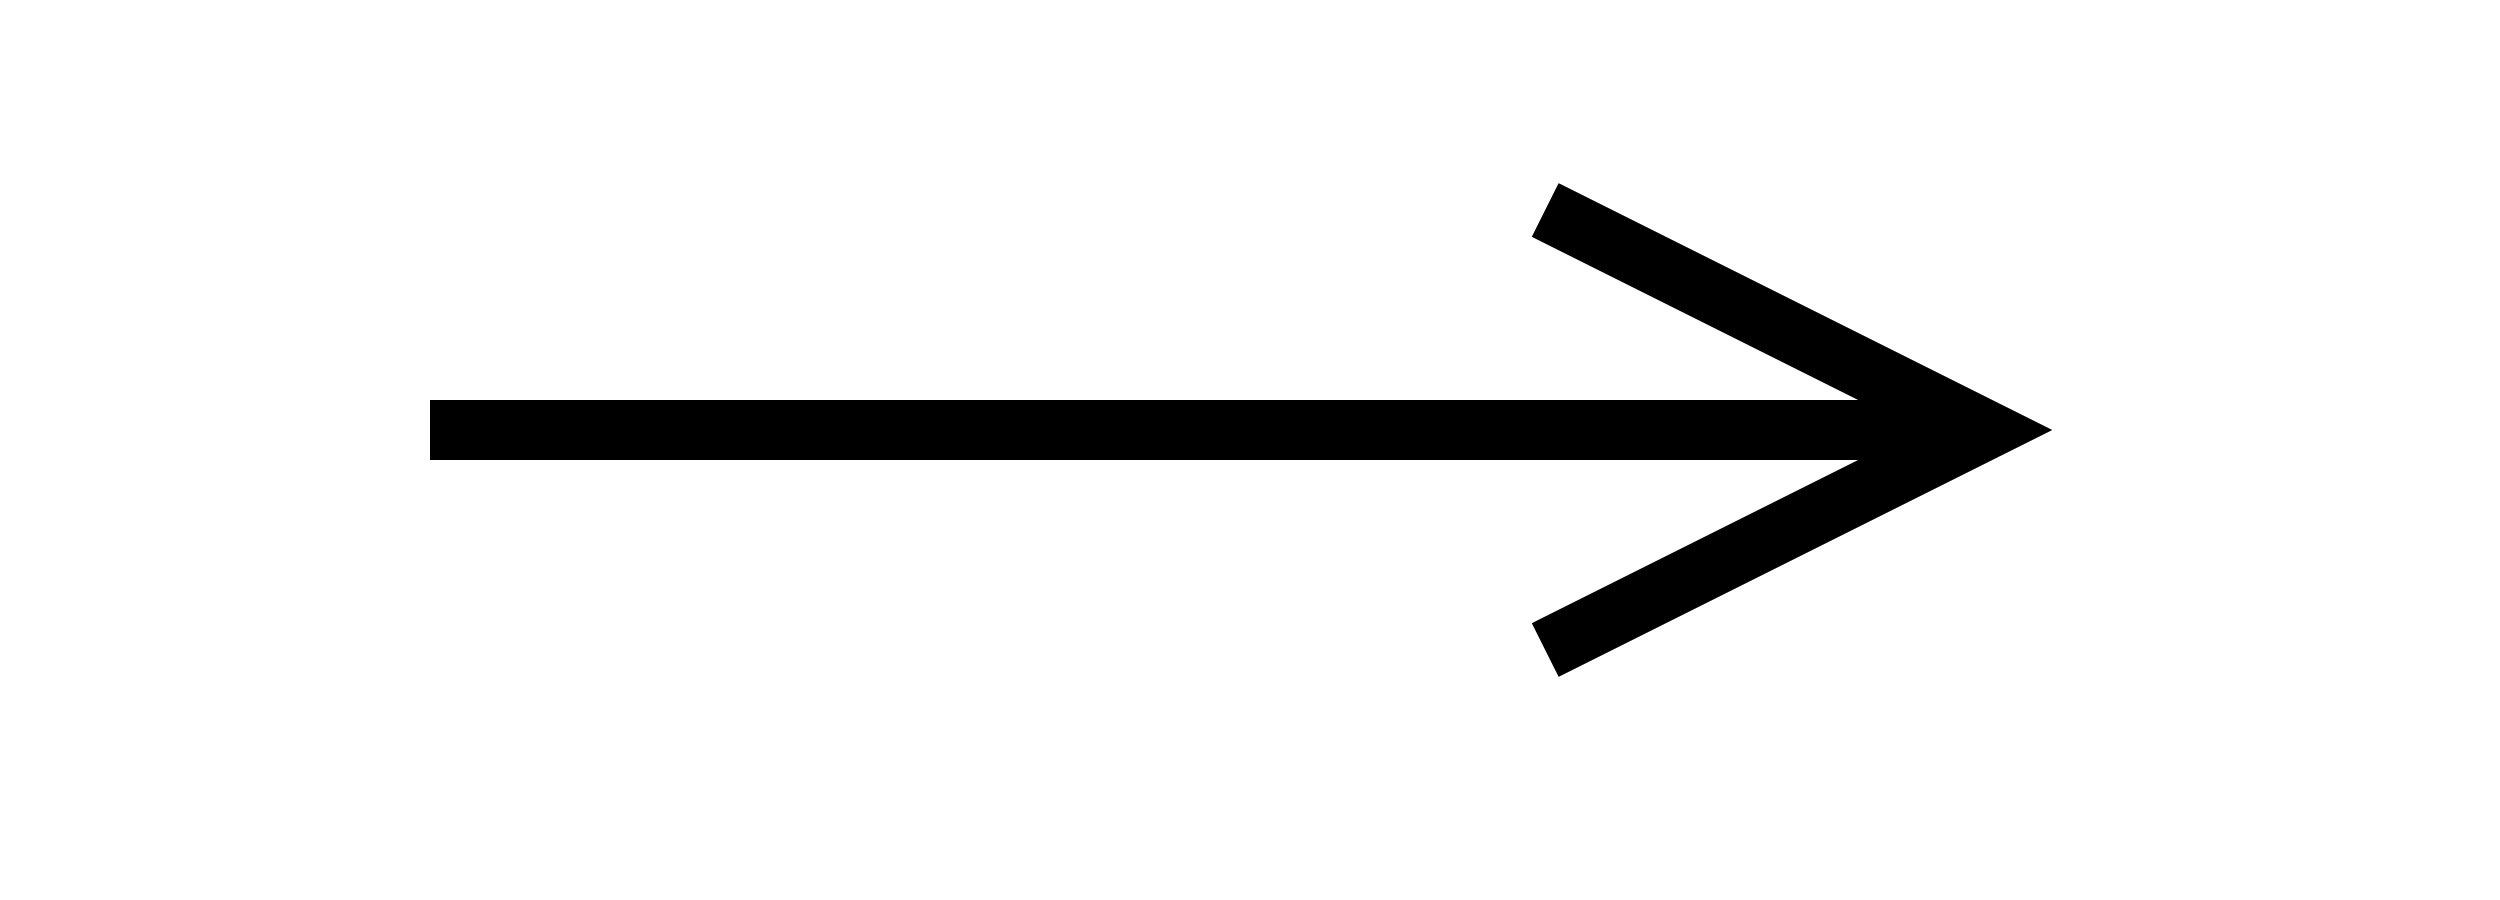
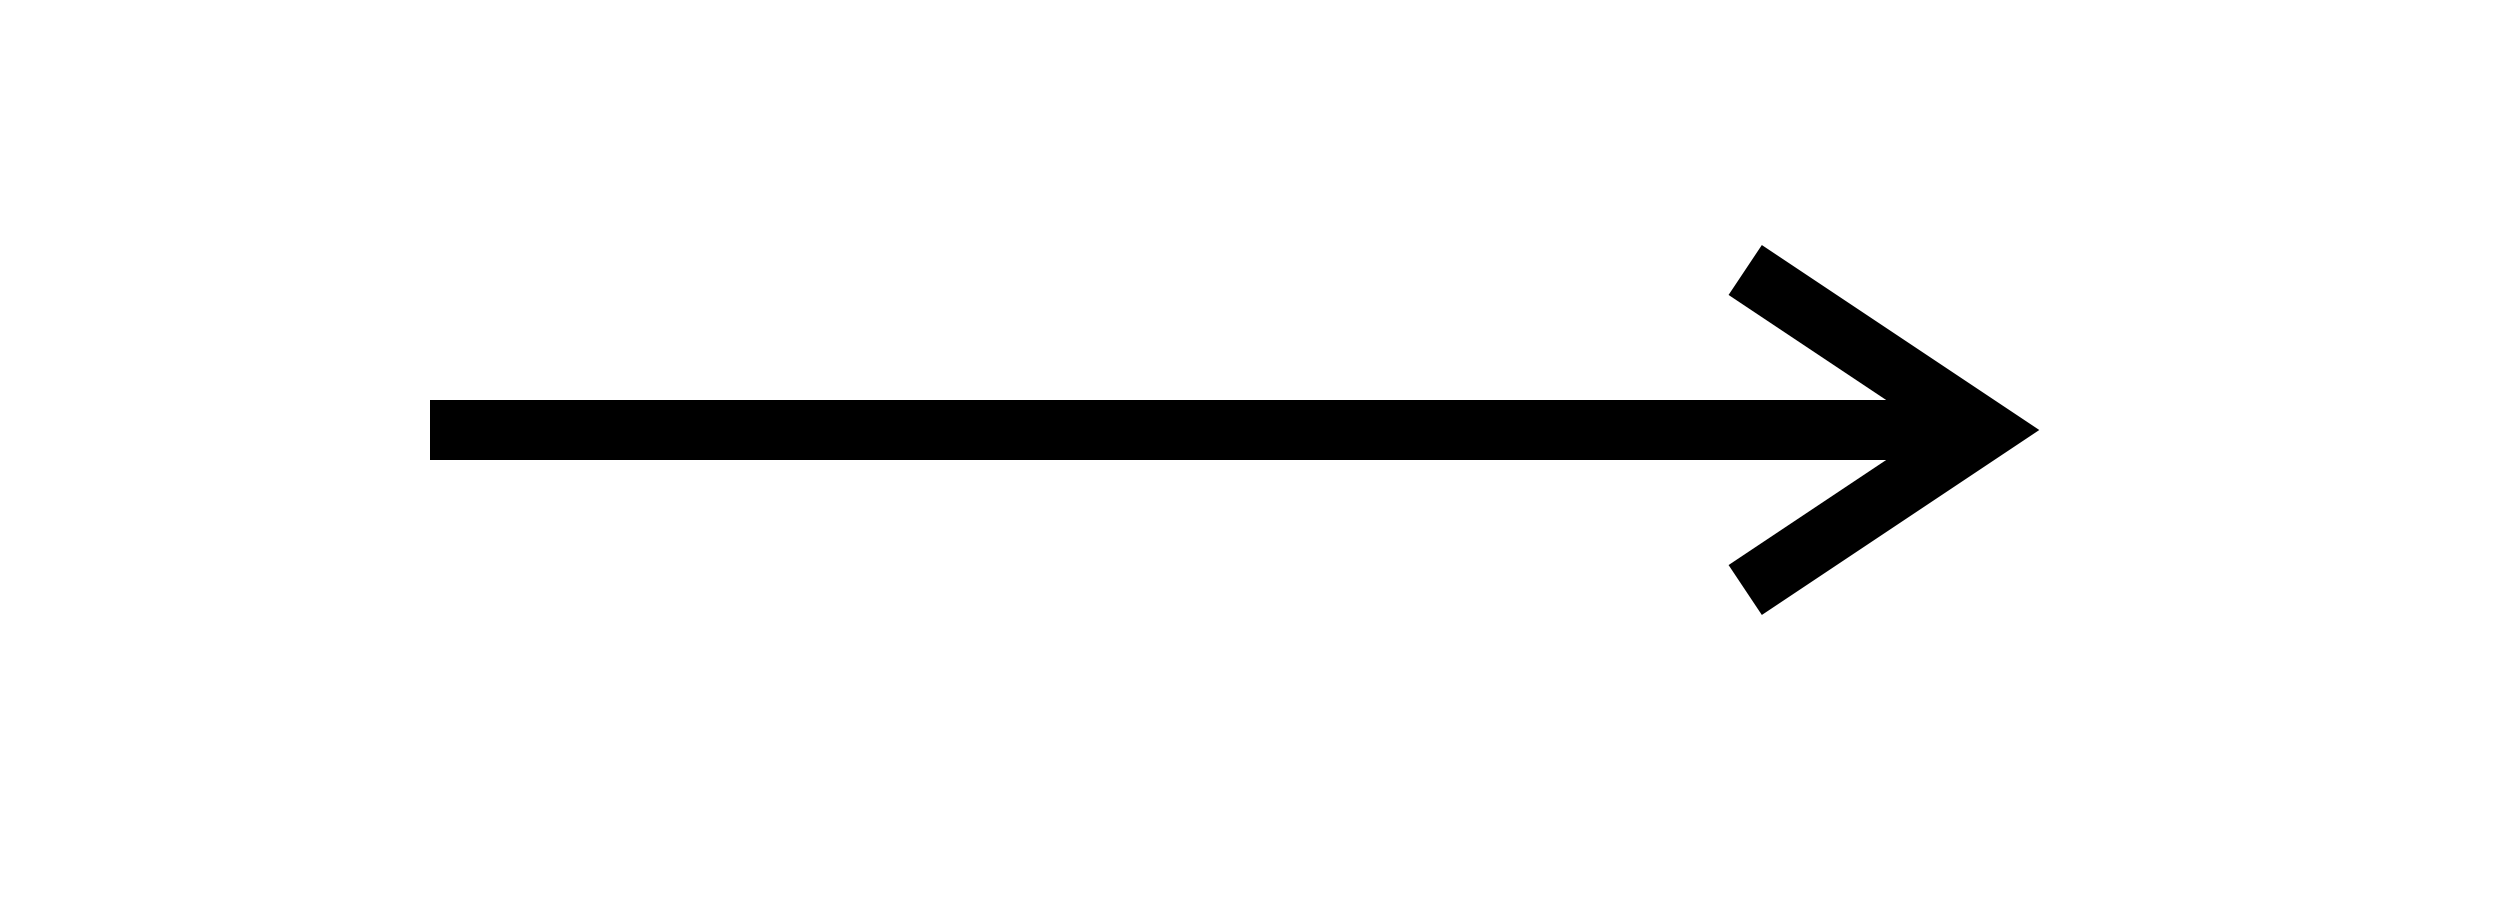
<svg xmlns="http://www.w3.org/2000/svg" version="1.1" width="125px" height="45px" viewBox="-0.5 -0.5 125 45">
  <defs />
  <g>
    <path d="M 21 21 L 96.53 21" fill="none" stroke="rgb(0, 0, 0)" stroke-width="3" stroke-miterlimit="10" pointer-events="stroke" />
-     <path d="M 76.76 32 L 98.76 21 L 76.76 10" fill="none" stroke="rgb(0, 0, 0)" stroke-width="3" stroke-miterlimit="10" pointer-events="all" />
+     <path d="M 86.76 29 L 98.76 21 L 86.76 13" fill="none" stroke="rgb(0, 0, 0)" stroke-width="3" stroke-miterlimit="10" pointer-events="all" />
  </g>
</svg>
